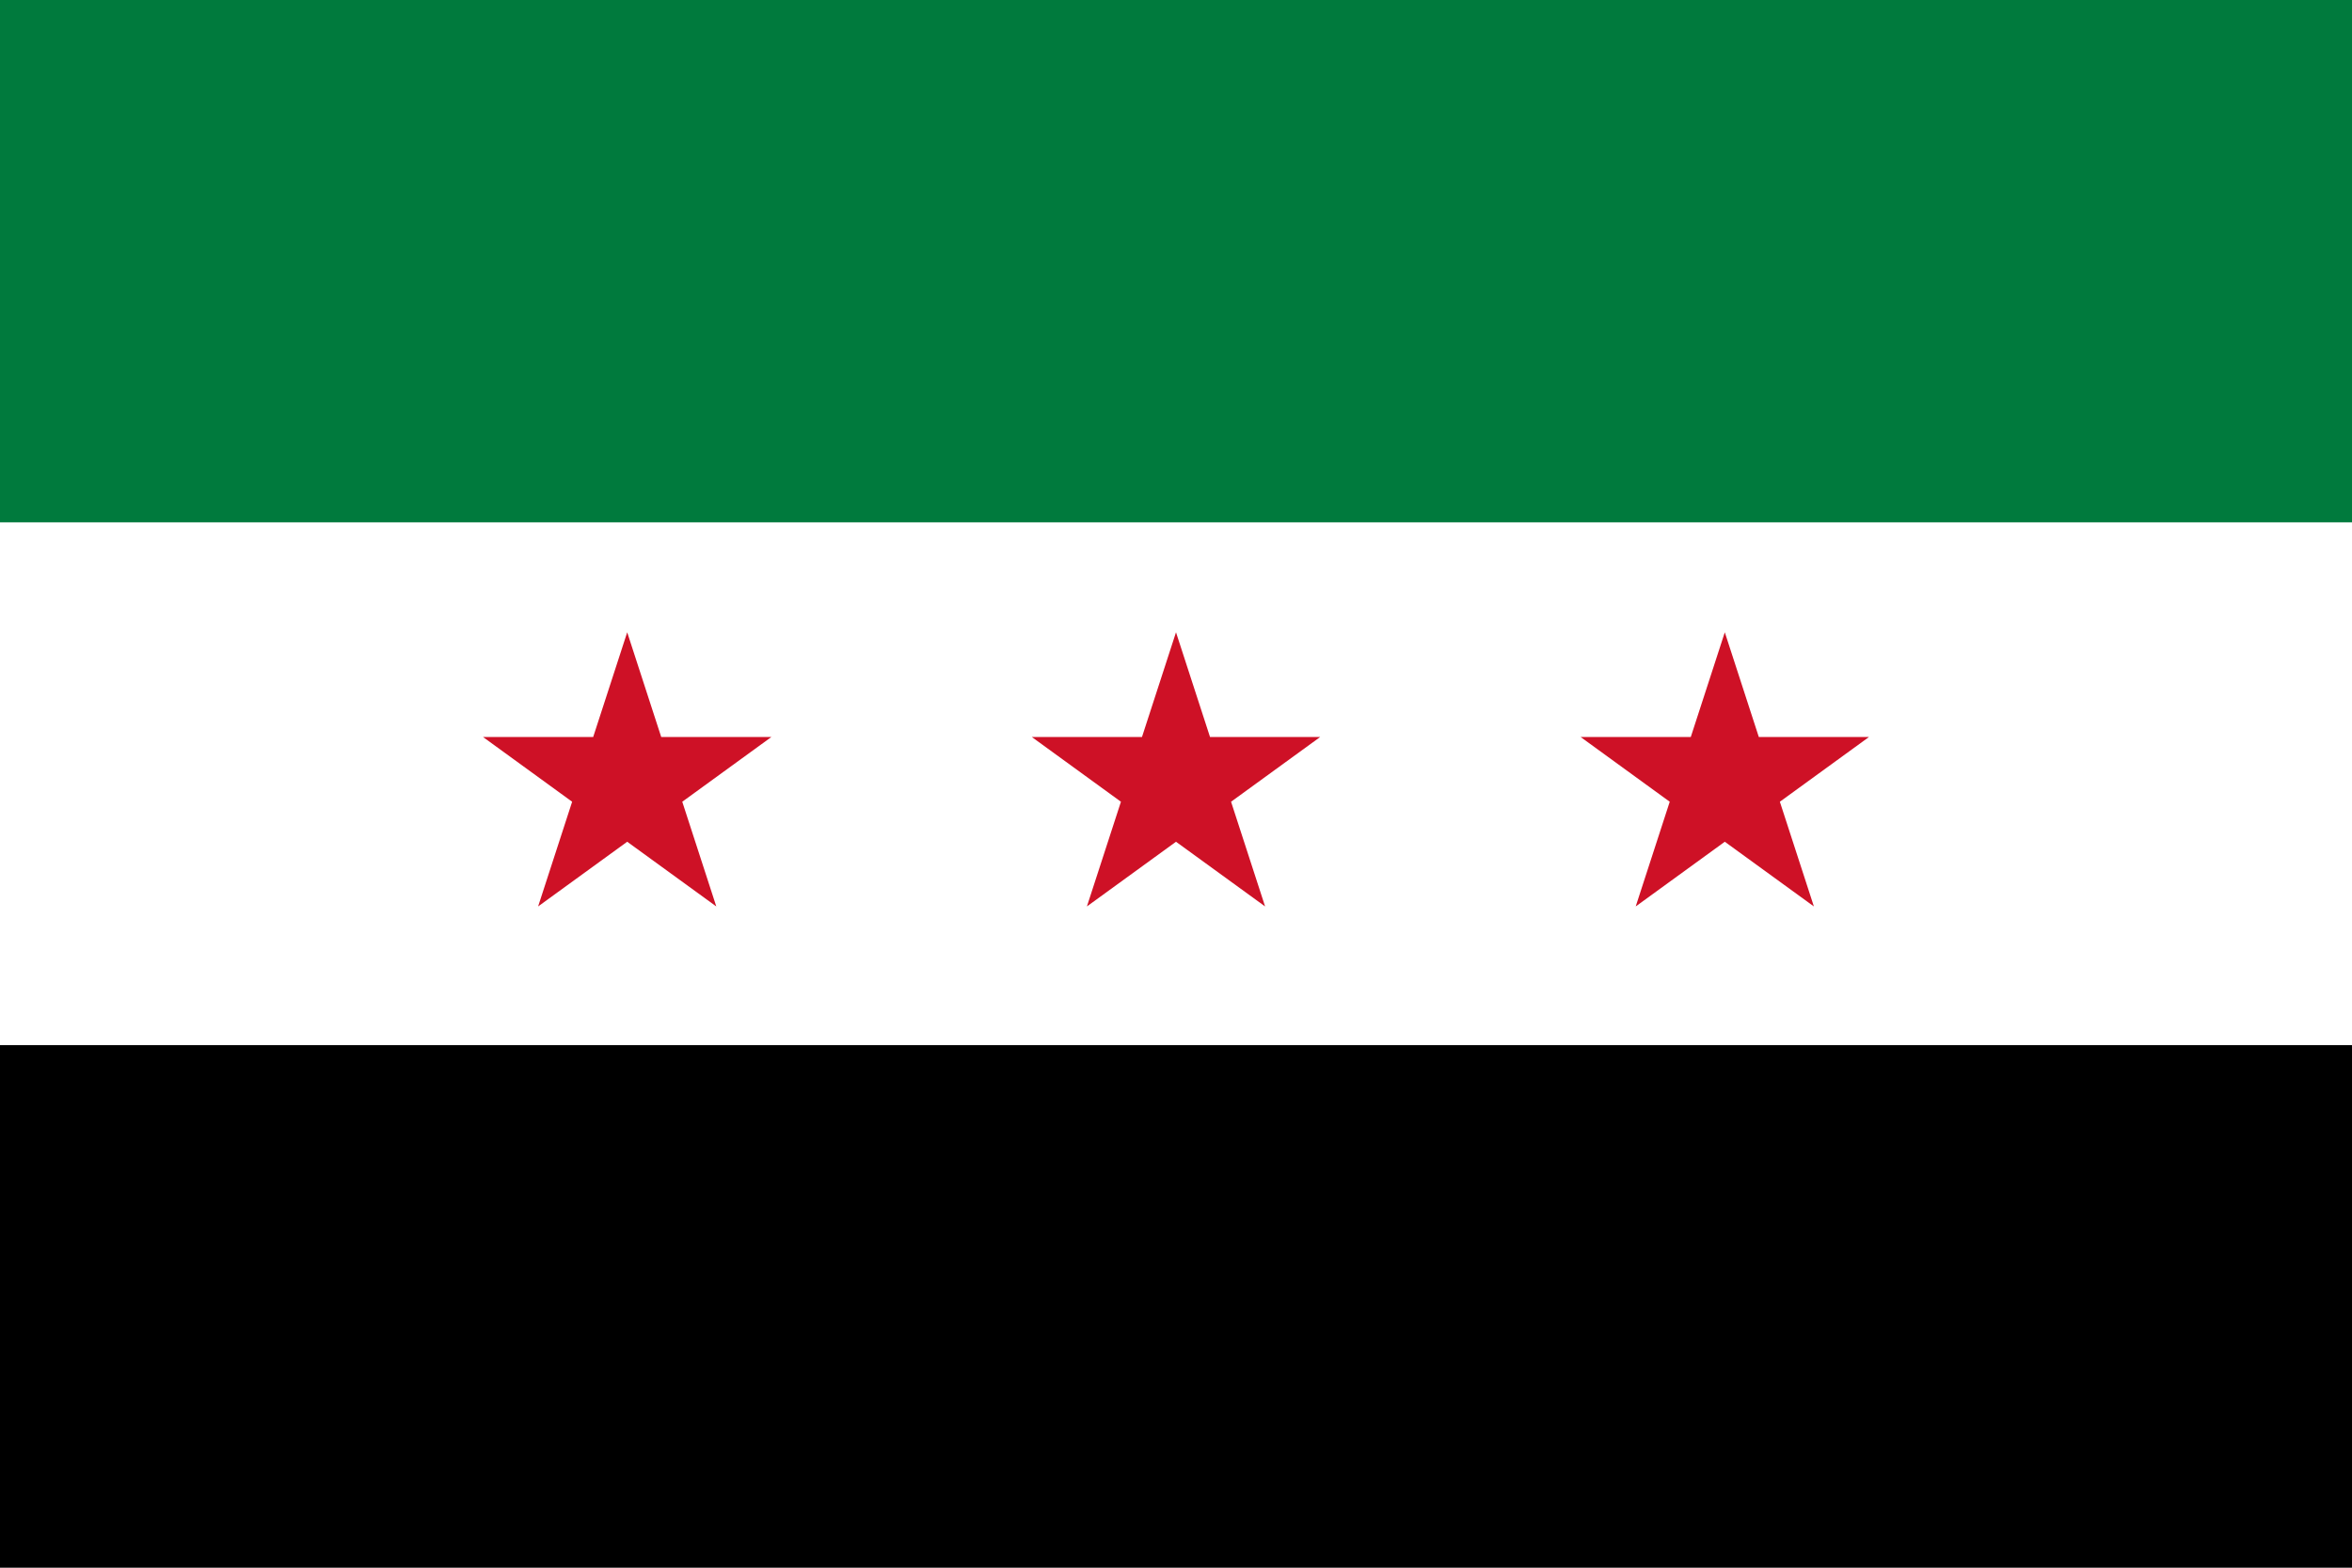
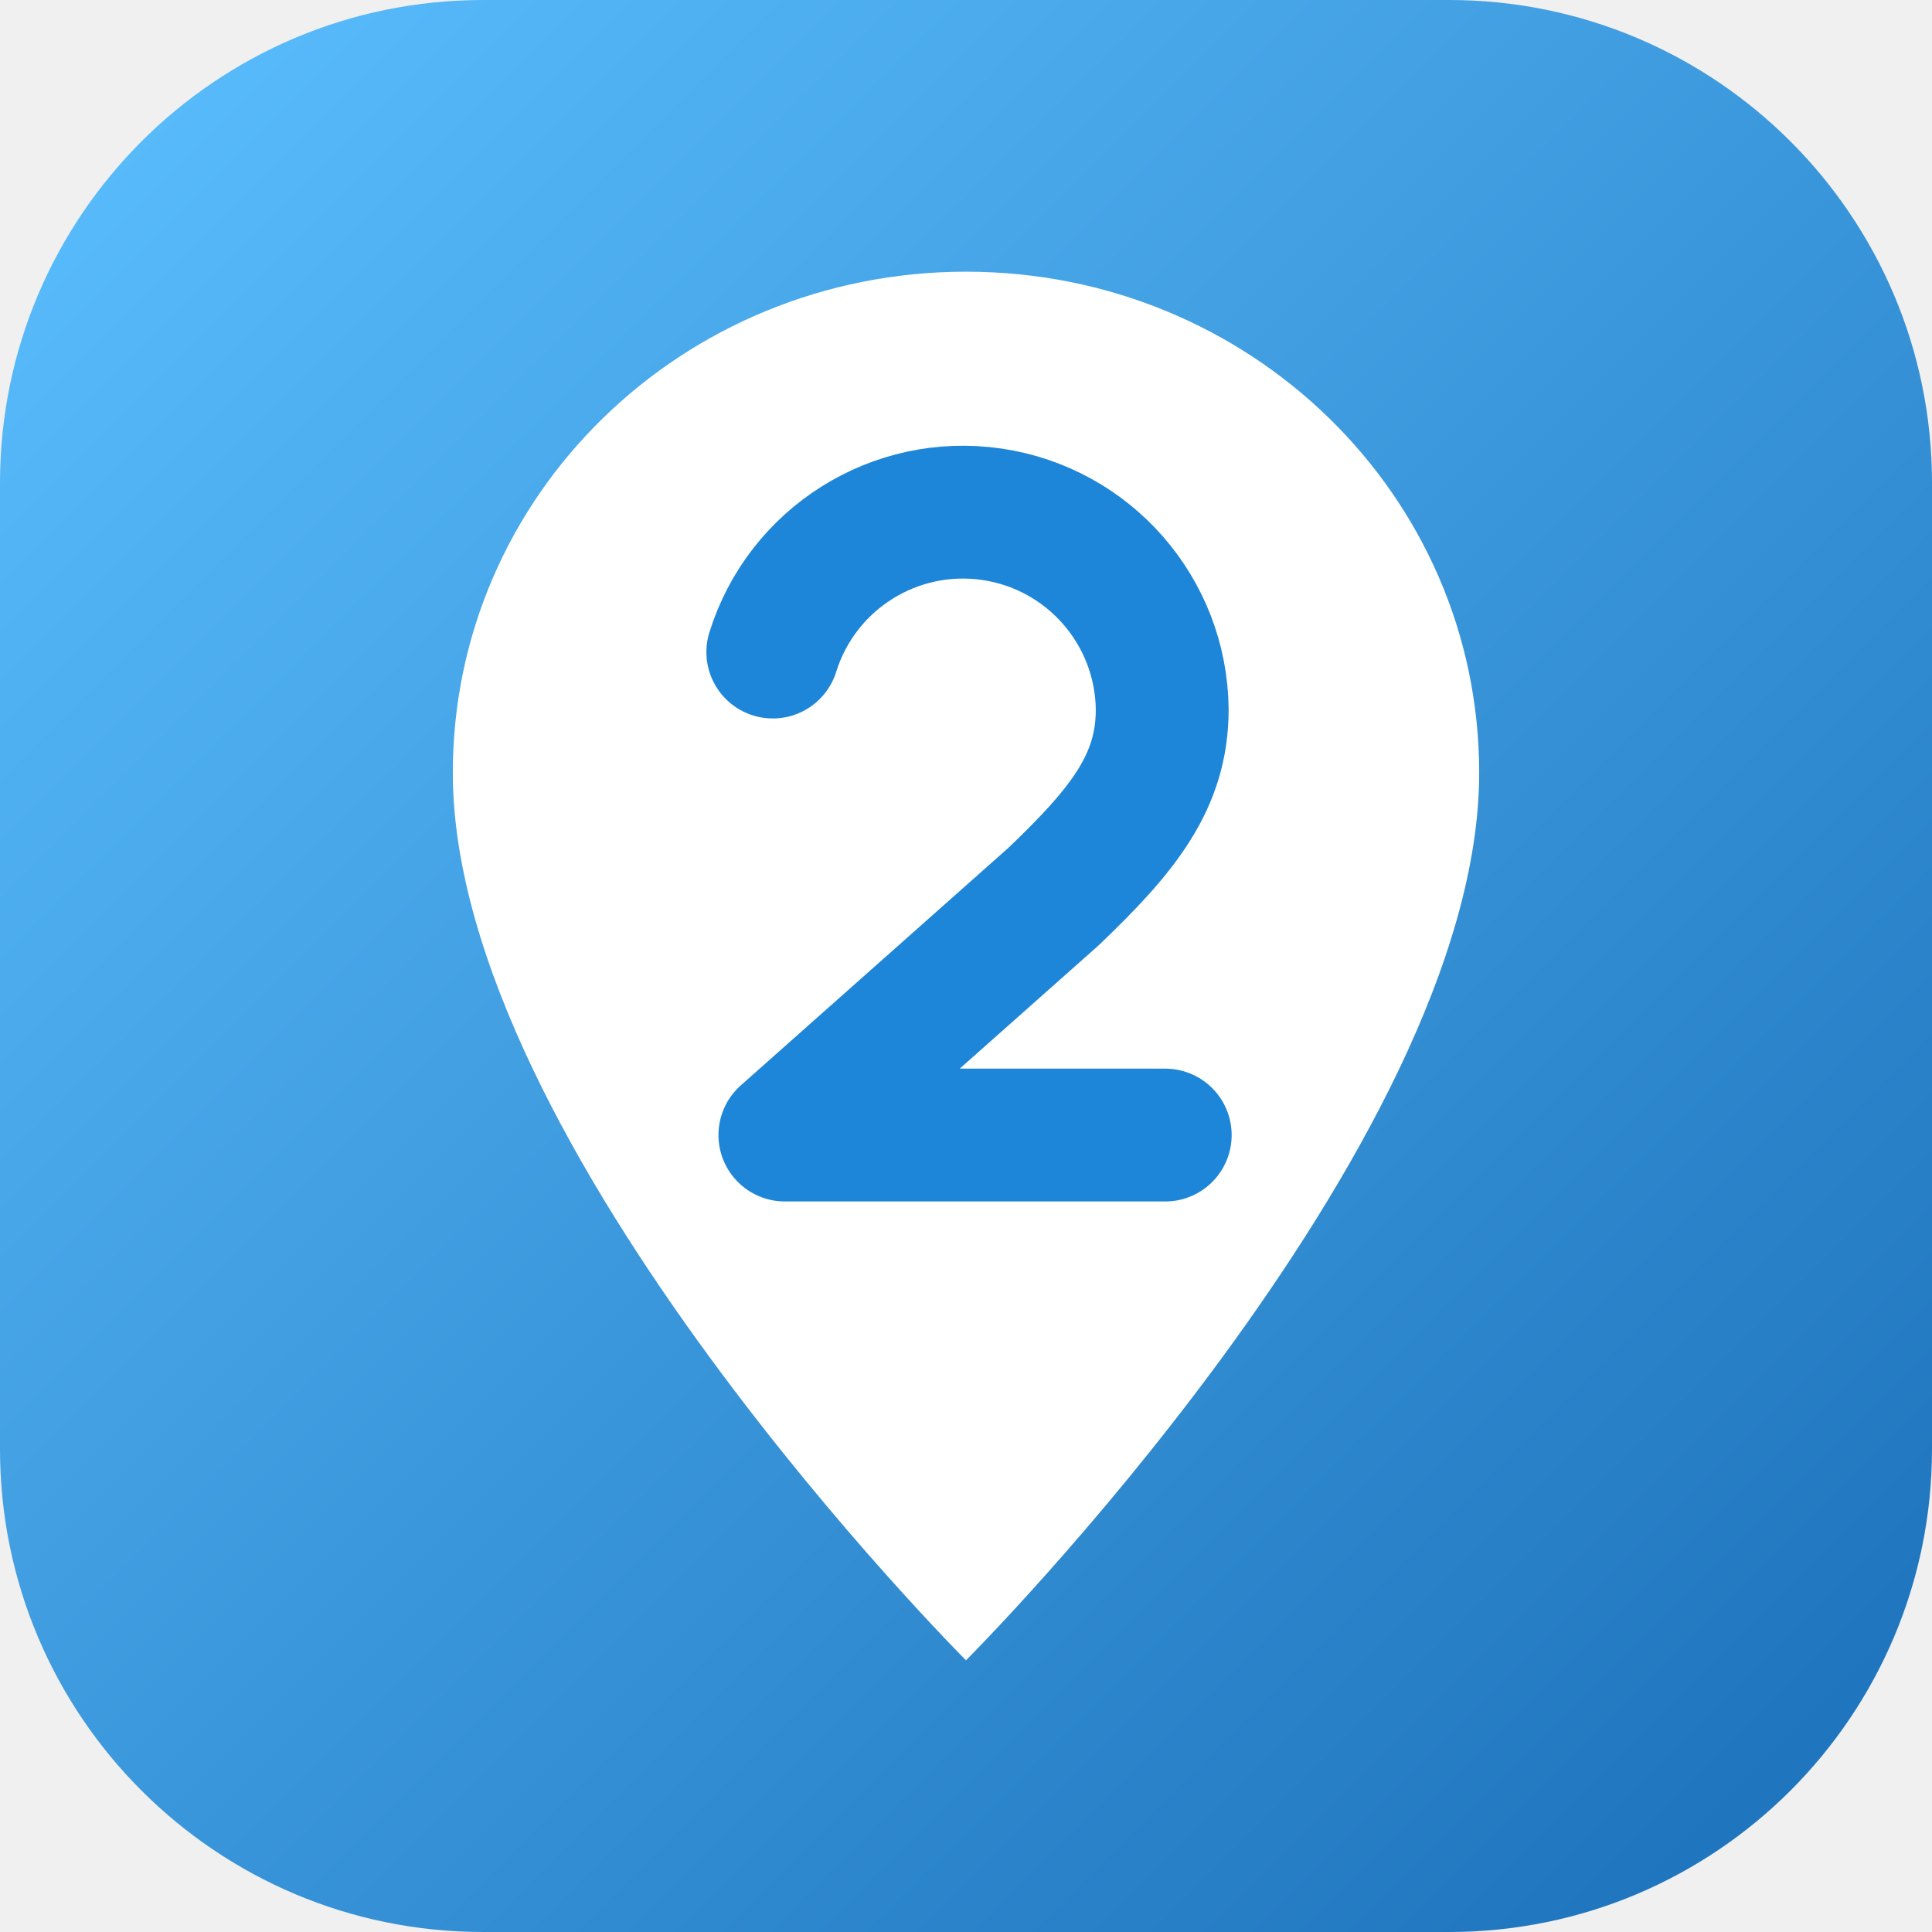
- <svg xmlns="http://www.w3.org/2000/svg" viewBox="0 0 900 600">
-   <rect width="900" height="200" fill="#007A3D" />
-   <rect y="200" width="900" height="200" fill="#FFFFFF" />
-   <rect y="400" width="900" height="200" fill="#000000" />
-   <polygon fill="#CE1126" points="240.00,242.00 253.02,282.08 295.16,282.08 261.07,306.85 274.09,346.92 240.00,322.16 205.91,346.92 218.93,306.85 184.84,282.08 226.98,282.08" />
-   <polygon fill="#CE1126" points="450.00,242.00 463.02,282.08 505.16,282.08 471.07,306.85 484.09,346.92 450.00,322.16 415.91,346.92 428.93,306.85 394.84,282.08 436.98,282.08" />
-   <polygon fill="#CE1126" points="660.00,242.00 673.02,282.08 715.16,282.08 681.07,306.85 694.09,346.92 660.00,322.16 625.91,346.92 638.93,306.85 604.84,282.08 646.98,282.08" />
+ <svg xmlns="http://www.w3.org/2000/svg" viewBox="0 0 64 64" width="64" height="64">
+   <defs>
+     <linearGradient id="bg" x1="0" y1="0" x2="1" y2="1">
+       <stop offset="0" stop-color="#5CC0FF" />
+       <stop offset="1" stop-color="#1A6FB8" />
+     </linearGradient>
+   </defs>
+   <rect width="64" height="64" rx="16" fill="url(#bg)" />
+   <path d="M32 9c-9.4 0-17 7.4-17 16.6C15 38 32 55 32 55s17-17 17-29.4C49 16.4 41.4 9 32 9z" fill="#fff" />
+   <path d="M25.6 21.6a6.6 6.6 0 0 1 12.9 1.9c0 2.4-1.3 4-3.6 6.2L26 37.6h12.6" fill="none" stroke="#1E86D8" stroke-width="4.4" stroke-linecap="round" stroke-linejoin="round" />
</svg>
